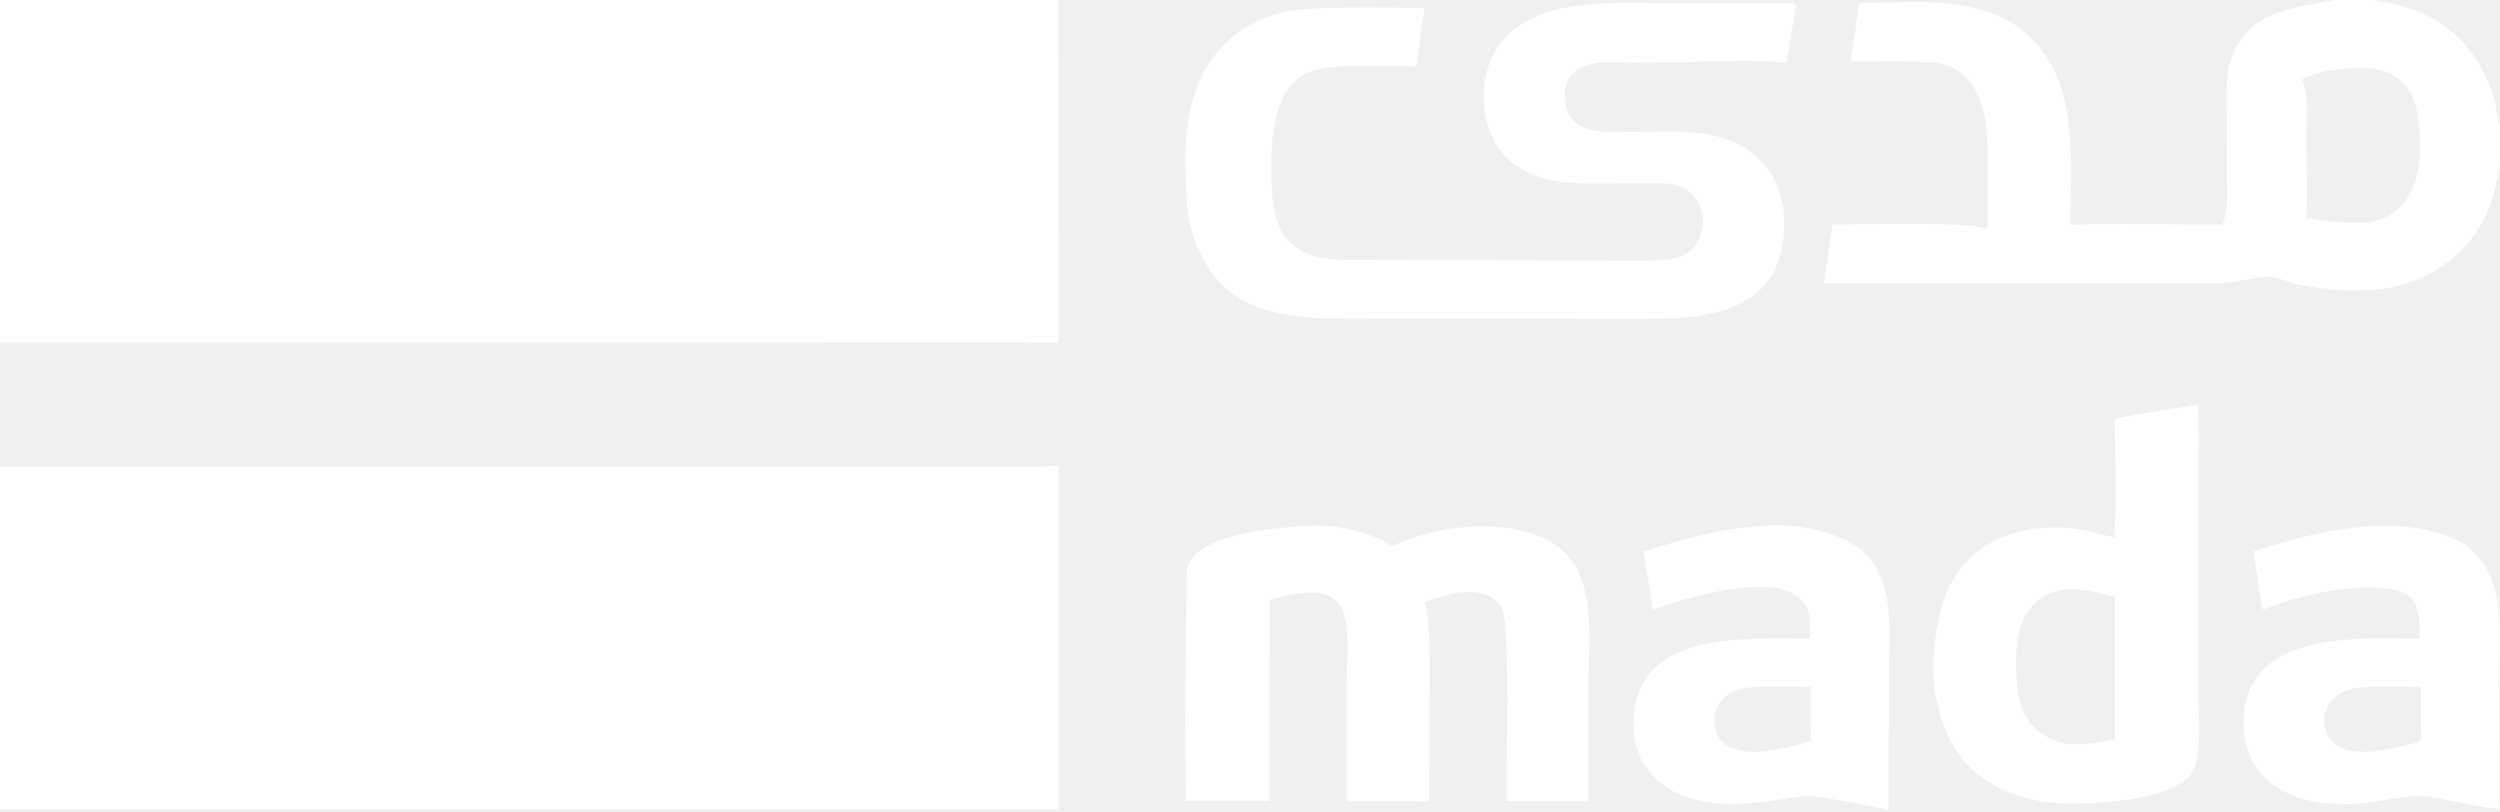
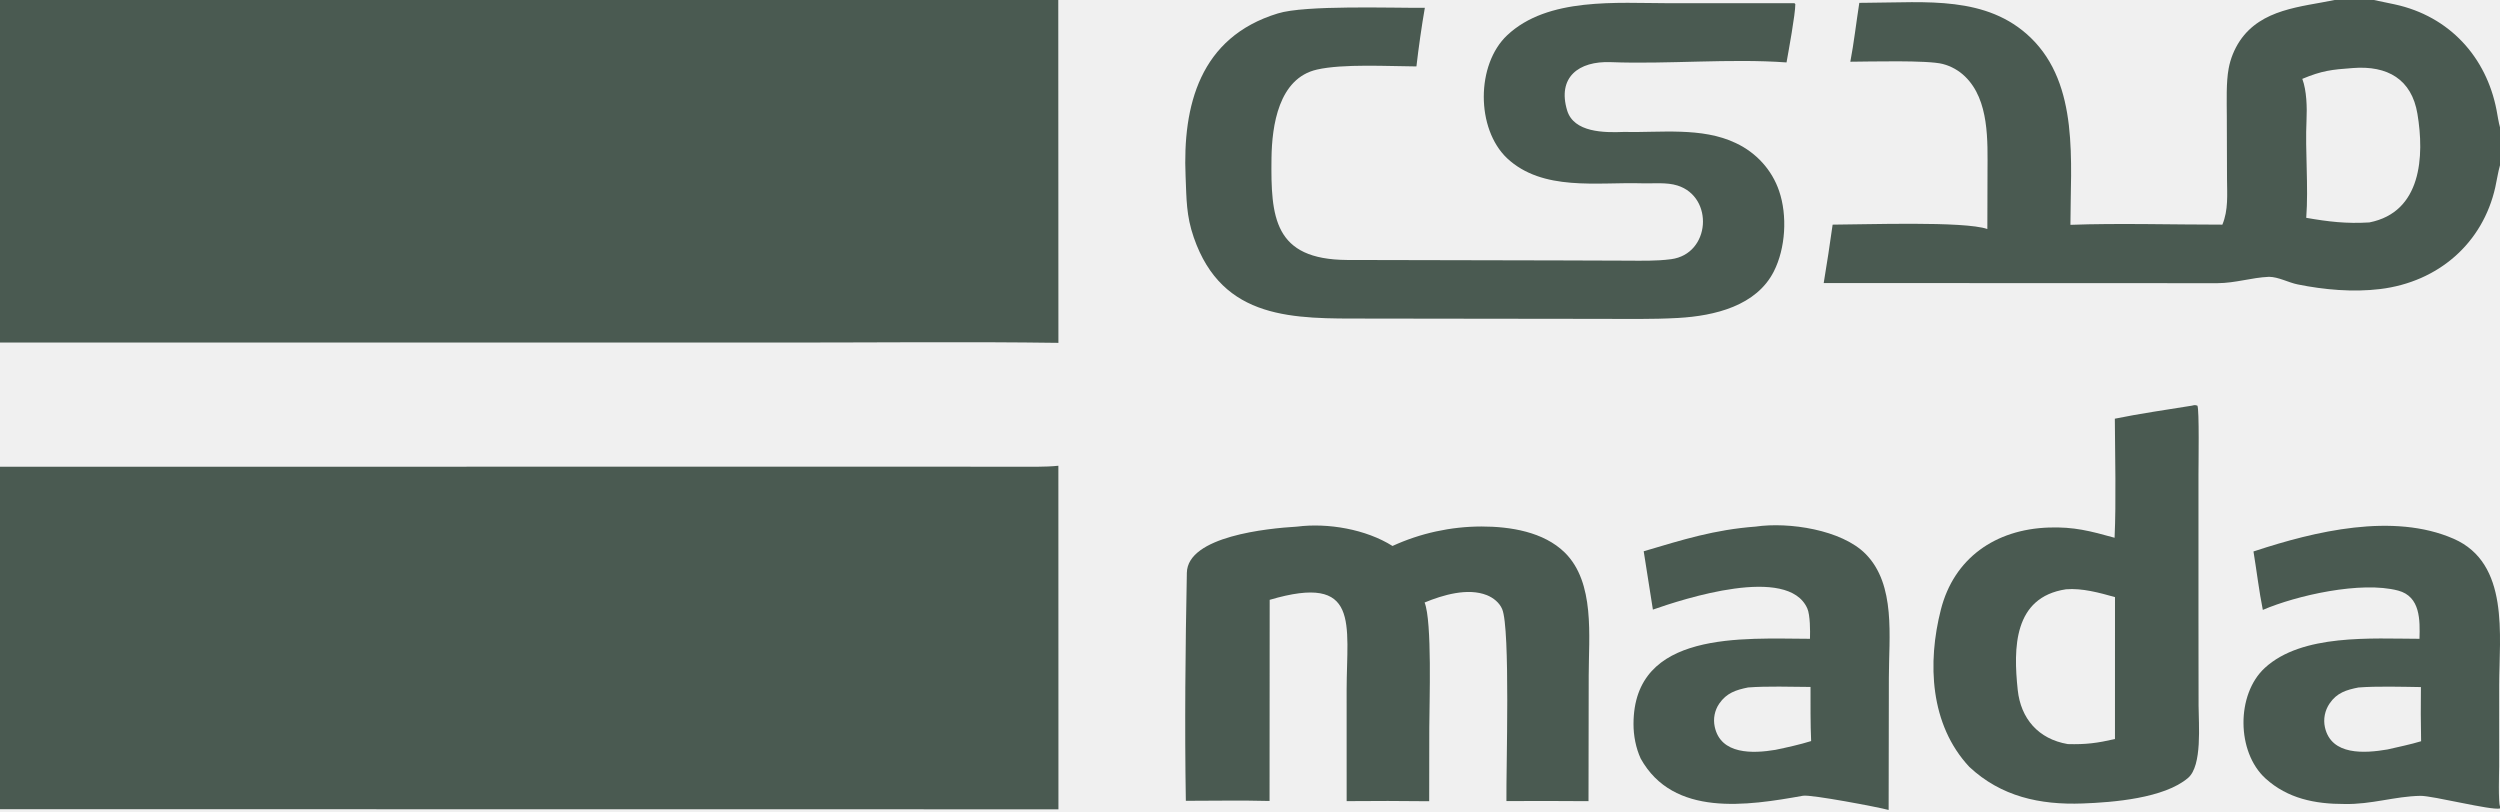
- <svg xmlns="http://www.w3.org/2000/svg" preserveAspectRatio="xMidYMid meet" overflow="visible" style="display: block;" width="77" height="25" viewBox="0 0 77 25" fill="none">
-   <g id="image 65 [Vectorized]" clip-path="url(#clip0_0_57)">
-     <path id="Vector" d="M55.27 0.099L55.296 0.128C55.296 0.443 55.088 1.57 55.025 1.923C53.302 1.797 51.349 1.982 49.615 1.914C48.614 1.875 47.964 2.384 48.267 3.399C48.472 4.084 49.413 4.088 50.004 4.064C51.127 4.09 52.419 3.906 53.464 4.407C54.096 4.703 54.578 5.236 54.797 5.884C55.055 6.637 54.997 7.644 54.635 8.358C54.098 9.42 52.811 9.729 51.691 9.793C50.873 9.839 50.027 9.821 49.205 9.821L45.154 9.816L42.078 9.812C39.865 9.812 37.654 9.876 36.768 7.313C36.533 6.632 36.546 6.133 36.516 5.428C36.423 3.258 36.95 1.148 39.356 0.414C40.192 0.151 42.861 0.249 43.885 0.241C43.788 0.795 43.69 1.487 43.626 2.046C42.757 2.041 41.364 1.96 40.562 2.143C39.379 2.412 39.175 3.874 39.162 4.871C39.139 6.694 39.234 7.993 41.488 8.007L48.048 8.021L50.077 8.028C50.539 8.029 51.004 8.045 51.471 7.983C52.687 7.822 52.795 6.068 51.666 5.714C51.332 5.609 50.931 5.656 50.575 5.646C49.189 5.605 47.518 5.9 46.418 4.874C45.459 3.964 45.463 1.988 46.421 1.086C47.674 -0.094 49.802 0.098 51.415 0.099L55.27 0.099Z" fill="white" />
-     <path id="Vector_2" d="M39.949 16.22C40.901 16.098 42.074 16.302 42.889 16.816C43.746 16.423 44.681 16.218 45.628 16.216C46.52 16.216 47.544 16.38 48.194 17.018C49.132 17.94 48.932 19.604 48.932 20.814L48.926 24.676C48.083 24.669 47.24 24.669 46.398 24.673C46.386 23.678 46.522 19.365 46.267 18.761C46.185 18.564 45.996 18.411 45.796 18.331C45.205 18.096 44.435 18.327 43.878 18.557C44.112 19.145 44.024 21.64 44.022 22.427L44.019 24.678C43.172 24.668 42.324 24.667 41.477 24.675L41.476 21.252C41.479 19.21 41.908 17.648 39.106 18.475L39.102 24.67C38.264 24.648 37.367 24.664 36.524 24.665C36.485 22.376 36.51 19.932 36.555 17.641C36.577 16.517 39.041 16.273 39.949 16.22Z" fill="white" />
-     <path id="Vector_3" d="M67.513 12.494C67.592 12.474 67.603 12.471 67.68 12.494C67.741 12.599 67.713 14.309 67.713 14.605V19.088L67.716 21.729C67.717 22.303 67.835 23.584 67.391 23.961C66.655 24.588 65.086 24.713 64.147 24.747C62.825 24.796 61.633 24.532 60.657 23.622C59.438 22.319 59.361 20.412 59.779 18.776C60.183 17.191 61.456 16.304 63.101 16.248C63.88 16.221 64.383 16.356 65.129 16.563C65.18 15.446 65.143 14.03 65.137 12.896C65.885 12.741 66.752 12.618 67.513 12.494ZM63.689 22.918C64.243 22.933 64.594 22.888 65.141 22.762L65.142 18.391C64.669 18.258 64.129 18.109 63.633 18.15C62.011 18.395 62.01 19.963 62.146 21.252C62.24 22.129 62.776 22.763 63.689 22.918Z" fill="white" />
-     <path id="Vector_4" d="M54.075 16.219C55.096 16.07 56.724 16.317 57.459 17.06C58.4 18.009 58.176 19.625 58.177 20.871L58.17 24.947C57.873 24.864 55.776 24.465 55.533 24.509C53.814 24.817 51.54 25.171 50.534 23.365C50.384 23.038 50.311 22.655 50.312 22.299C50.313 19.41 53.691 19.669 55.747 19.675C55.755 19.435 55.754 18.945 55.666 18.742C55.075 17.393 51.848 18.447 50.909 18.776L50.626 16.979C51.841 16.619 52.8 16.315 54.075 16.219ZM54.684 23.095C55.047 23.019 55.429 22.935 55.783 22.825C55.759 22.278 55.765 21.708 55.764 21.158C55.183 21.154 54.41 21.129 53.84 21.174C53.468 21.249 53.177 21.344 52.952 21.672C52.81 21.881 52.761 22.137 52.813 22.382C52.995 23.248 53.991 23.211 54.684 23.095Z" fill="white" />
-     <path id="Vector_5" d="M0 14.375L22.299 14.374L29.149 14.374L31.241 14.375C31.648 14.375 32.202 14.388 32.598 14.345L32.6 24.927L0 24.923V14.375Z" fill="white" />
-     <path id="Vector_6" d="M0 0H32.595L32.599 10.56C29.841 10.521 27.017 10.551 24.255 10.551L0 10.55V0Z" fill="white" />
-     <path id="Vector_7" d="M71.908 9.01188e-05H73.115C73.329 0.048 73.55 0.09 73.759 0.135C75.451 0.502 76.58 1.765 76.893 3.387C76.92 3.53 76.96 3.787 77 3.921V5.089C76.943 5.285 76.902 5.557 76.856 5.762C76.472 7.487 75.105 8.684 73.307 8.903C72.477 9.004 71.588 8.926 70.768 8.76C70.482 8.702 70.18 8.529 69.885 8.526C69.335 8.55 68.862 8.719 68.296 8.722L56.17 8.718C56.27 8.12 56.361 7.52 56.445 6.919C57.401 6.918 60.506 6.804 61.21 7.054L61.211 6.861L61.215 5.304C61.217 4.351 61.277 3.085 60.523 2.356C60.333 2.171 60.095 2.037 59.835 1.97C59.372 1.848 57.569 1.898 56.99 1.901C57.098 1.345 57.176 0.662 57.267 0.088L57.541 0.085C59.306 0.078 61.193 -0.144 62.544 1.16C64.05 2.615 63.77 4.996 63.769 6.925C65.209 6.87 66.972 6.92 68.449 6.919C68.636 6.469 68.595 5.992 68.592 5.51L68.586 3.58C68.585 3.127 68.562 2.54 68.643 2.108C68.699 1.805 68.816 1.516 68.988 1.257C69.653 0.273 70.864 0.215 71.908 9.01188e-05ZM70.911 2.429C71.046 2.79 71.059 3.306 71.041 3.693C70.995 4.664 71.105 5.749 71.032 6.709C71.721 6.829 72.275 6.894 72.975 6.851C74.588 6.535 74.674 4.809 74.457 3.507C74.28 2.442 73.537 2.011 72.464 2.096C71.825 2.142 71.513 2.176 70.911 2.429Z" fill="white" />
-     <path id="Vector_8" d="M69.407 16.985L69.457 16.969C71.293 16.365 73.71 15.781 75.572 16.594C77.302 17.35 76.977 19.577 76.975 21.102L76.974 23.604C76.972 23.805 76.945 24.699 77 24.838V24.901C76.735 24.968 74.927 24.506 74.548 24.512C73.751 24.527 73.048 24.78 72.211 24.763C71.305 24.765 70.462 24.597 69.779 23.978C68.882 23.164 68.871 21.384 69.758 20.57C70.907 19.517 73.042 19.672 74.52 19.675C74.536 19.108 74.554 18.373 73.863 18.19C72.722 17.888 70.728 18.341 69.695 18.785C69.583 18.237 69.501 17.552 69.407 16.985ZM73.532 23.084C73.857 23.009 74.258 22.926 74.57 22.83C74.559 22.274 74.557 21.718 74.564 21.162C73.988 21.154 73.201 21.13 72.638 21.175C72.267 21.249 71.977 21.337 71.753 21.665C71.605 21.882 71.552 22.148 71.608 22.402C71.805 23.28 72.841 23.201 73.532 23.084Z" fill="white" />
+ <svg xmlns="http://www.w3.org/2000/svg" preserveAspectRatio="none" overflow="visible" style="display: block;" width="77" height="25" viewBox="0 0 77 25" fill="none">
+   <g id="image 65 [Vectorized]" clip-path="url(#clip0_0_188)">
+     <path id="Vector" d="M55.27 0.099L55.296 0.128C55.296 0.443 55.088 1.57 55.025 1.923C53.302 1.797 51.349 1.982 49.615 1.914C48.614 1.875 47.964 2.384 48.267 3.399C48.472 4.084 49.413 4.088 50.004 4.064C51.127 4.09 52.419 3.906 53.464 4.407C54.096 4.703 54.578 5.236 54.797 5.884C55.055 6.637 54.997 7.644 54.635 8.358C54.098 9.42 52.811 9.729 51.691 9.793C50.873 9.839 50.027 9.821 49.205 9.821L45.154 9.816L42.078 9.812C39.865 9.812 37.654 9.876 36.768 7.313C36.533 6.632 36.546 6.133 36.516 5.428C36.423 3.258 36.95 1.148 39.356 0.414C40.192 0.151 42.861 0.249 43.885 0.241C43.788 0.795 43.69 1.487 43.626 2.046C42.757 2.041 41.364 1.96 40.562 2.143C39.379 2.412 39.175 3.874 39.162 4.871C39.139 6.694 39.234 7.993 41.488 8.007L48.048 8.021L50.077 8.028C50.539 8.029 51.004 8.045 51.471 7.983C52.687 7.822 52.795 6.068 51.666 5.714C51.332 5.609 50.931 5.656 50.575 5.646C49.189 5.605 47.518 5.9 46.418 4.874C45.459 3.964 45.463 1.988 46.421 1.086C47.674 -0.094 49.802 0.098 51.415 0.099L55.27 0.099Z" fill="#4A5A51" />
+     <path id="Vector_2" d="M39.949 16.22C40.901 16.098 42.074 16.302 42.889 16.816C43.746 16.423 44.681 16.218 45.628 16.216C46.52 16.216 47.544 16.38 48.194 17.018C49.132 17.94 48.932 19.604 48.932 20.814L48.926 24.676C48.083 24.669 47.24 24.669 46.398 24.673C46.386 23.678 46.522 19.365 46.267 18.761C46.185 18.564 45.996 18.411 45.796 18.331C45.205 18.096 44.435 18.327 43.878 18.557C44.112 19.145 44.024 21.64 44.022 22.427L44.019 24.678C43.172 24.668 42.324 24.667 41.477 24.675L41.476 21.252C41.479 19.21 41.908 17.648 39.106 18.475L39.102 24.67C38.264 24.648 37.367 24.664 36.524 24.665C36.485 22.376 36.51 19.932 36.555 17.641C36.577 16.517 39.041 16.273 39.949 16.22Z" fill="#4A5A51" />
+     <path id="Vector_3" d="M67.513 12.494C67.592 12.474 67.603 12.471 67.68 12.494C67.741 12.599 67.713 14.309 67.713 14.605V19.088L67.716 21.729C67.717 22.303 67.835 23.584 67.391 23.961C66.655 24.588 65.086 24.713 64.147 24.747C62.825 24.796 61.633 24.532 60.657 23.622C59.438 22.319 59.361 20.412 59.779 18.776C60.183 17.191 61.456 16.304 63.101 16.248C63.88 16.221 64.383 16.356 65.129 16.563C65.18 15.446 65.143 14.03 65.137 12.896C65.885 12.741 66.752 12.618 67.513 12.494ZM63.689 22.918C64.243 22.933 64.594 22.888 65.141 22.762L65.142 18.391C64.669 18.258 64.129 18.109 63.633 18.15C62.011 18.395 62.01 19.963 62.146 21.252C62.24 22.129 62.776 22.763 63.689 22.918Z" fill="#4A5A51" />
+     <path id="Vector_4" d="M54.075 16.219C55.096 16.07 56.724 16.317 57.459 17.06C58.4 18.009 58.176 19.625 58.177 20.871L58.17 24.947C57.873 24.864 55.776 24.465 55.533 24.509C53.814 24.817 51.54 25.171 50.534 23.365C50.384 23.038 50.311 22.655 50.312 22.299C50.313 19.41 53.691 19.669 55.747 19.675C55.755 19.435 55.754 18.945 55.666 18.742C55.075 17.393 51.848 18.447 50.909 18.776L50.626 16.979C51.841 16.619 52.8 16.315 54.075 16.219ZM54.684 23.095C55.047 23.019 55.429 22.935 55.783 22.825C55.759 22.278 55.765 21.708 55.764 21.158C55.183 21.154 54.41 21.129 53.84 21.174C53.468 21.249 53.177 21.344 52.952 21.672C52.81 21.881 52.761 22.137 52.813 22.382C52.995 23.248 53.991 23.211 54.684 23.095Z" fill="#4A5A51" />
+     <path id="Vector_5" d="M0 14.375L22.299 14.374L29.149 14.374L31.241 14.375C31.648 14.375 32.202 14.388 32.598 14.345L32.6 24.927L0 24.923V14.375Z" fill="#4A5A51" />
+     <path id="Vector_6" d="M0 0H32.595L32.599 10.56C29.841 10.521 27.017 10.551 24.255 10.551L0 10.55V0Z" fill="#4A5A51" />
+     <path id="Vector_7" d="M71.908 9.01188e-05H73.115C73.329 0.048 73.55 0.09 73.759 0.135C75.451 0.502 76.58 1.765 76.893 3.387C76.92 3.53 76.96 3.787 77 3.921V5.089C76.943 5.285 76.902 5.557 76.856 5.762C76.472 7.487 75.105 8.684 73.307 8.903C72.477 9.004 71.588 8.926 70.768 8.76C70.482 8.702 70.18 8.529 69.885 8.526C69.335 8.55 68.862 8.719 68.296 8.722L56.17 8.718C56.27 8.12 56.361 7.52 56.445 6.919C57.401 6.918 60.506 6.804 61.21 7.054L61.211 6.861L61.215 5.304C61.217 4.351 61.277 3.085 60.523 2.356C60.333 2.171 60.095 2.037 59.835 1.97C59.372 1.848 57.569 1.898 56.99 1.901C57.098 1.345 57.176 0.662 57.267 0.088L57.541 0.085C59.306 0.078 61.193 -0.144 62.544 1.16C64.05 2.615 63.77 4.996 63.769 6.925C65.209 6.87 66.972 6.92 68.449 6.919C68.636 6.469 68.595 5.992 68.592 5.51L68.586 3.58C68.585 3.127 68.562 2.54 68.643 2.108C68.699 1.805 68.816 1.516 68.988 1.257C69.653 0.273 70.864 0.215 71.908 9.01188e-05ZM70.911 2.429C71.046 2.79 71.059 3.306 71.041 3.693C70.995 4.664 71.105 5.749 71.032 6.709C71.721 6.829 72.275 6.894 72.975 6.851C74.588 6.535 74.674 4.809 74.457 3.507C74.28 2.442 73.537 2.011 72.464 2.096C71.825 2.142 71.513 2.176 70.911 2.429Z" fill="#4A5A51" />
+     <path id="Vector_8" d="M69.407 16.985L69.457 16.969C71.293 16.365 73.71 15.781 75.572 16.594C77.302 17.35 76.977 19.577 76.975 21.102L76.974 23.604C76.972 23.805 76.945 24.699 77 24.838V24.901C76.735 24.968 74.927 24.506 74.548 24.512C73.751 24.527 73.048 24.78 72.211 24.763C71.305 24.765 70.462 24.597 69.779 23.978C68.882 23.164 68.871 21.384 69.758 20.57C70.907 19.517 73.042 19.672 74.52 19.675C74.536 19.108 74.554 18.373 73.863 18.19C72.722 17.888 70.728 18.341 69.695 18.785C69.583 18.237 69.501 17.552 69.407 16.985ZM73.532 23.084C73.857 23.009 74.258 22.926 74.57 22.83C74.559 22.274 74.557 21.718 74.564 21.162C73.988 21.154 73.201 21.13 72.638 21.175C72.267 21.249 71.977 21.337 71.753 21.665C71.605 21.882 71.552 22.148 71.608 22.402C71.805 23.28 72.841 23.201 73.532 23.084Z" fill="#4A5A51" />
  </g>
  <defs>
-     <clipPath id="clip0_0_57">
+     <clipPath id="clip0_0_188">
      <rect width="77" height="25" fill="white" />
    </clipPath>
  </defs>
</svg>
